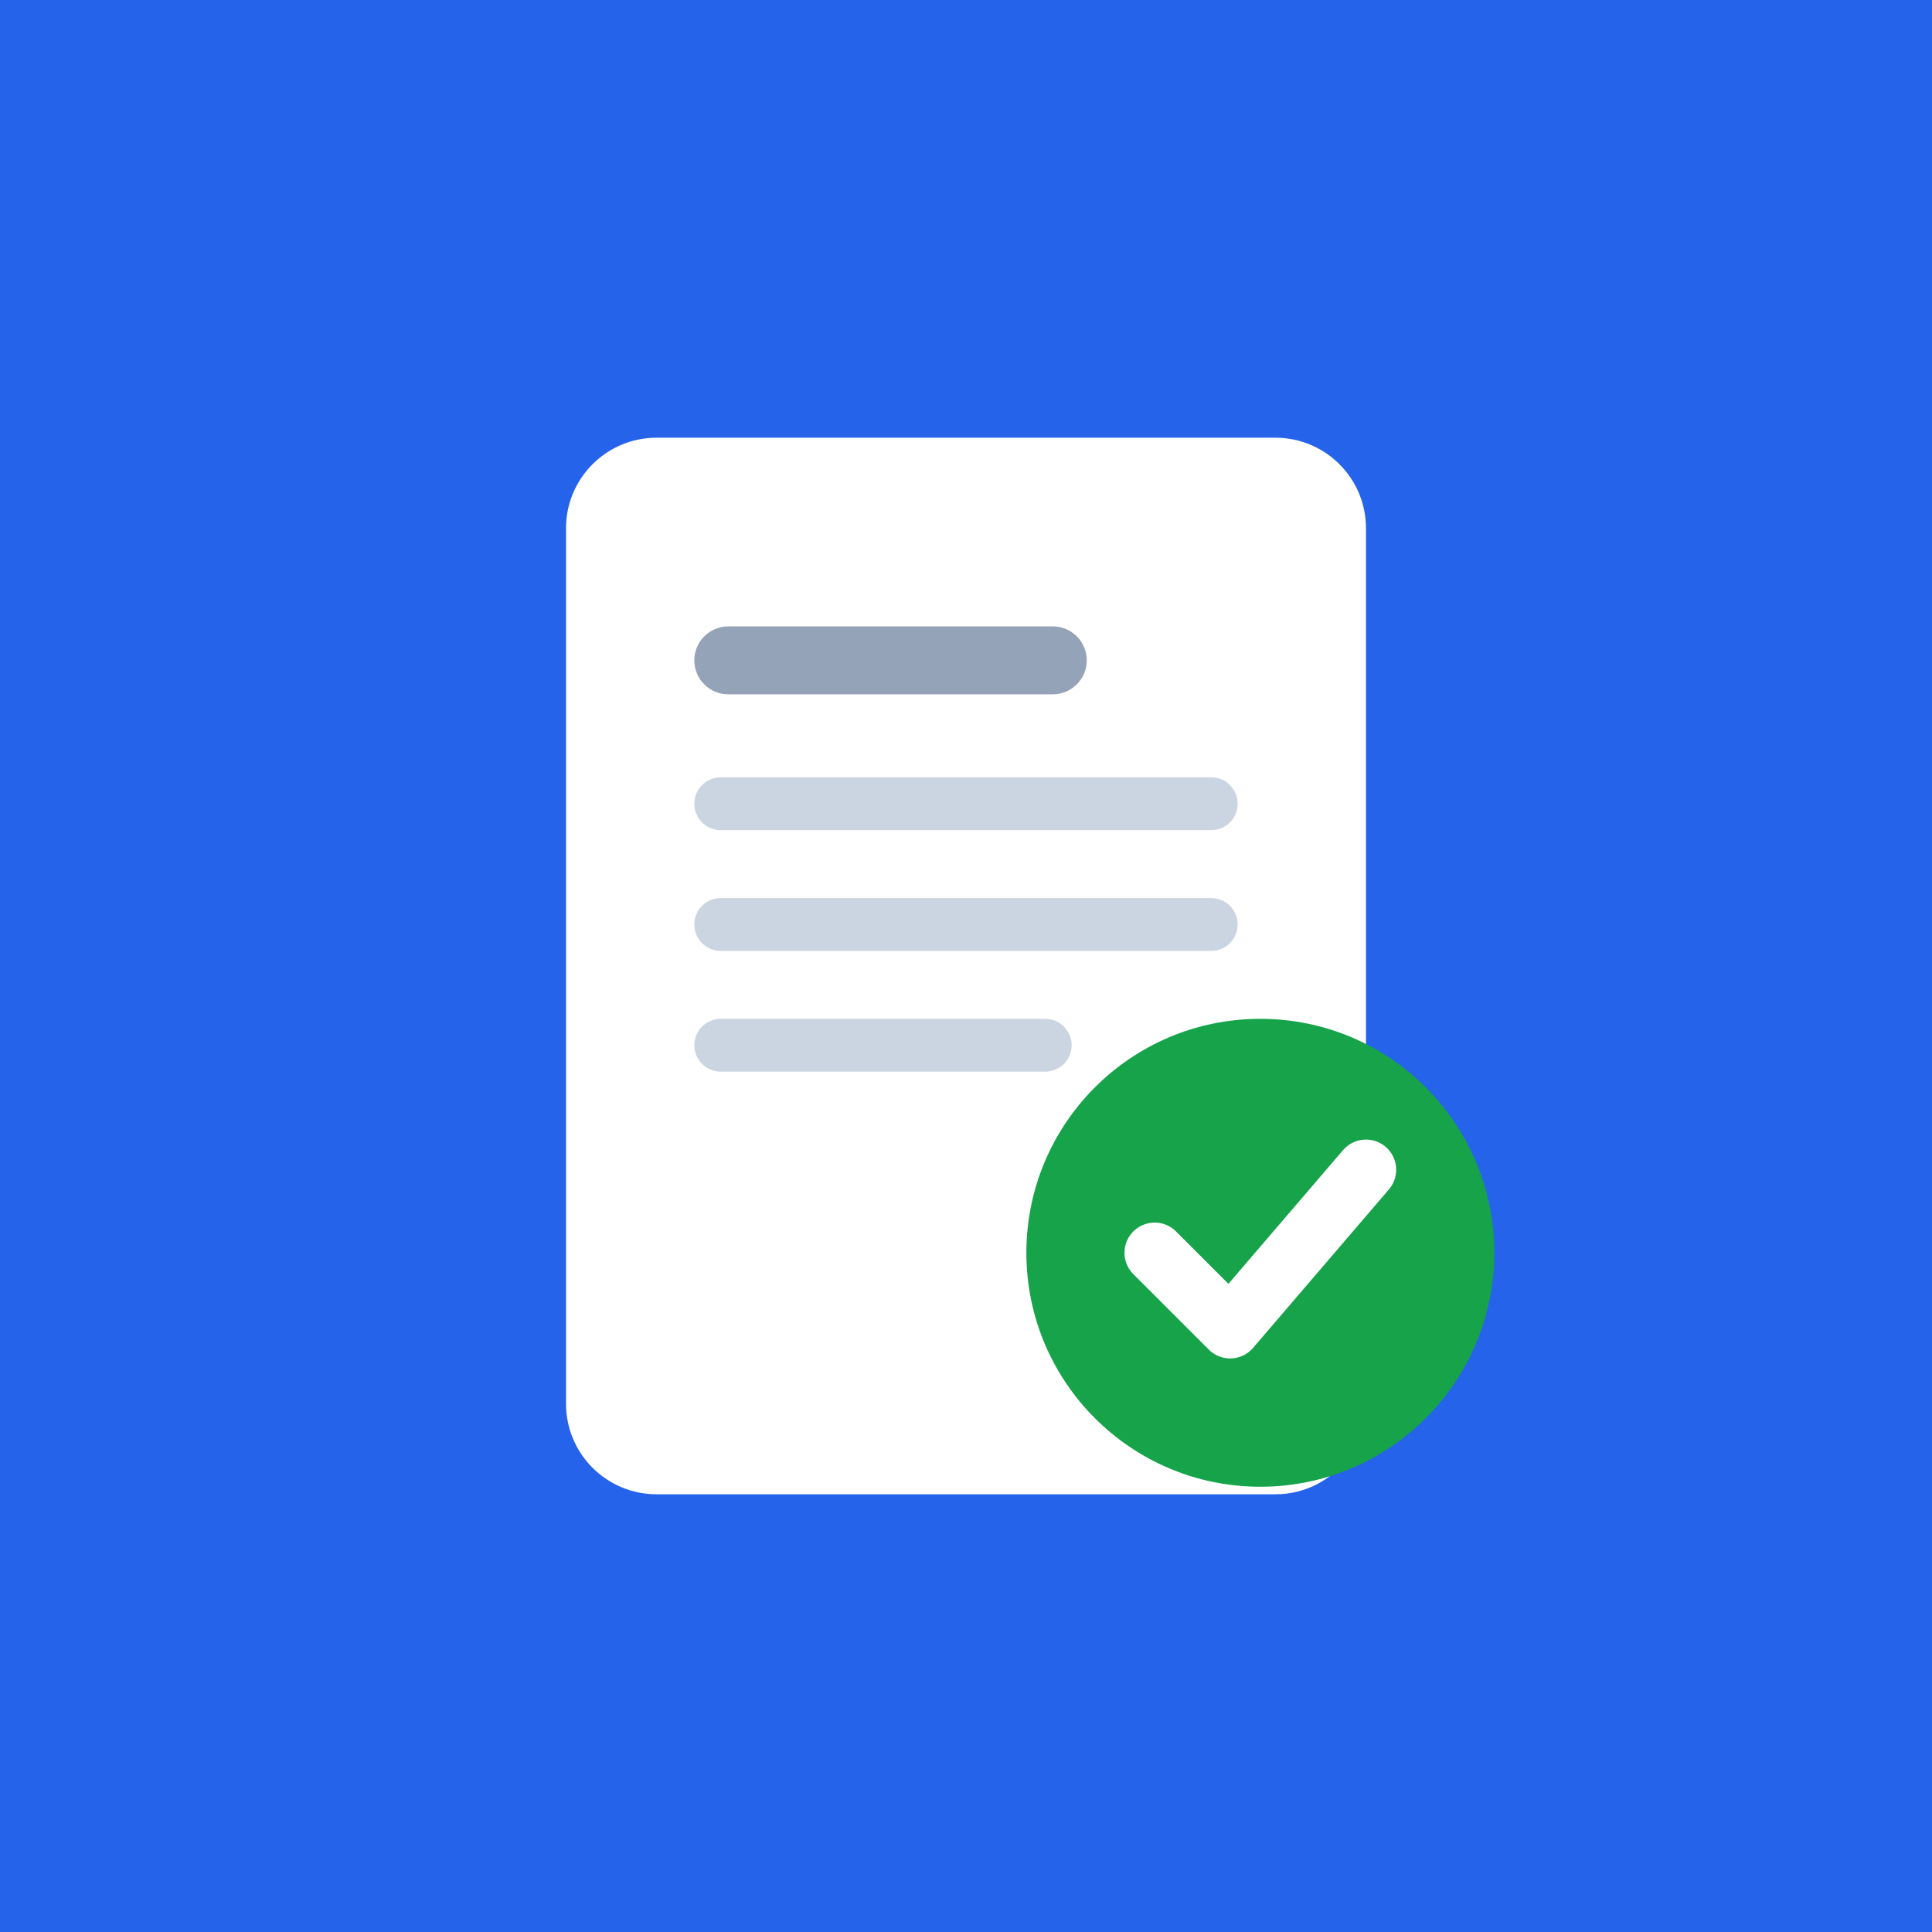
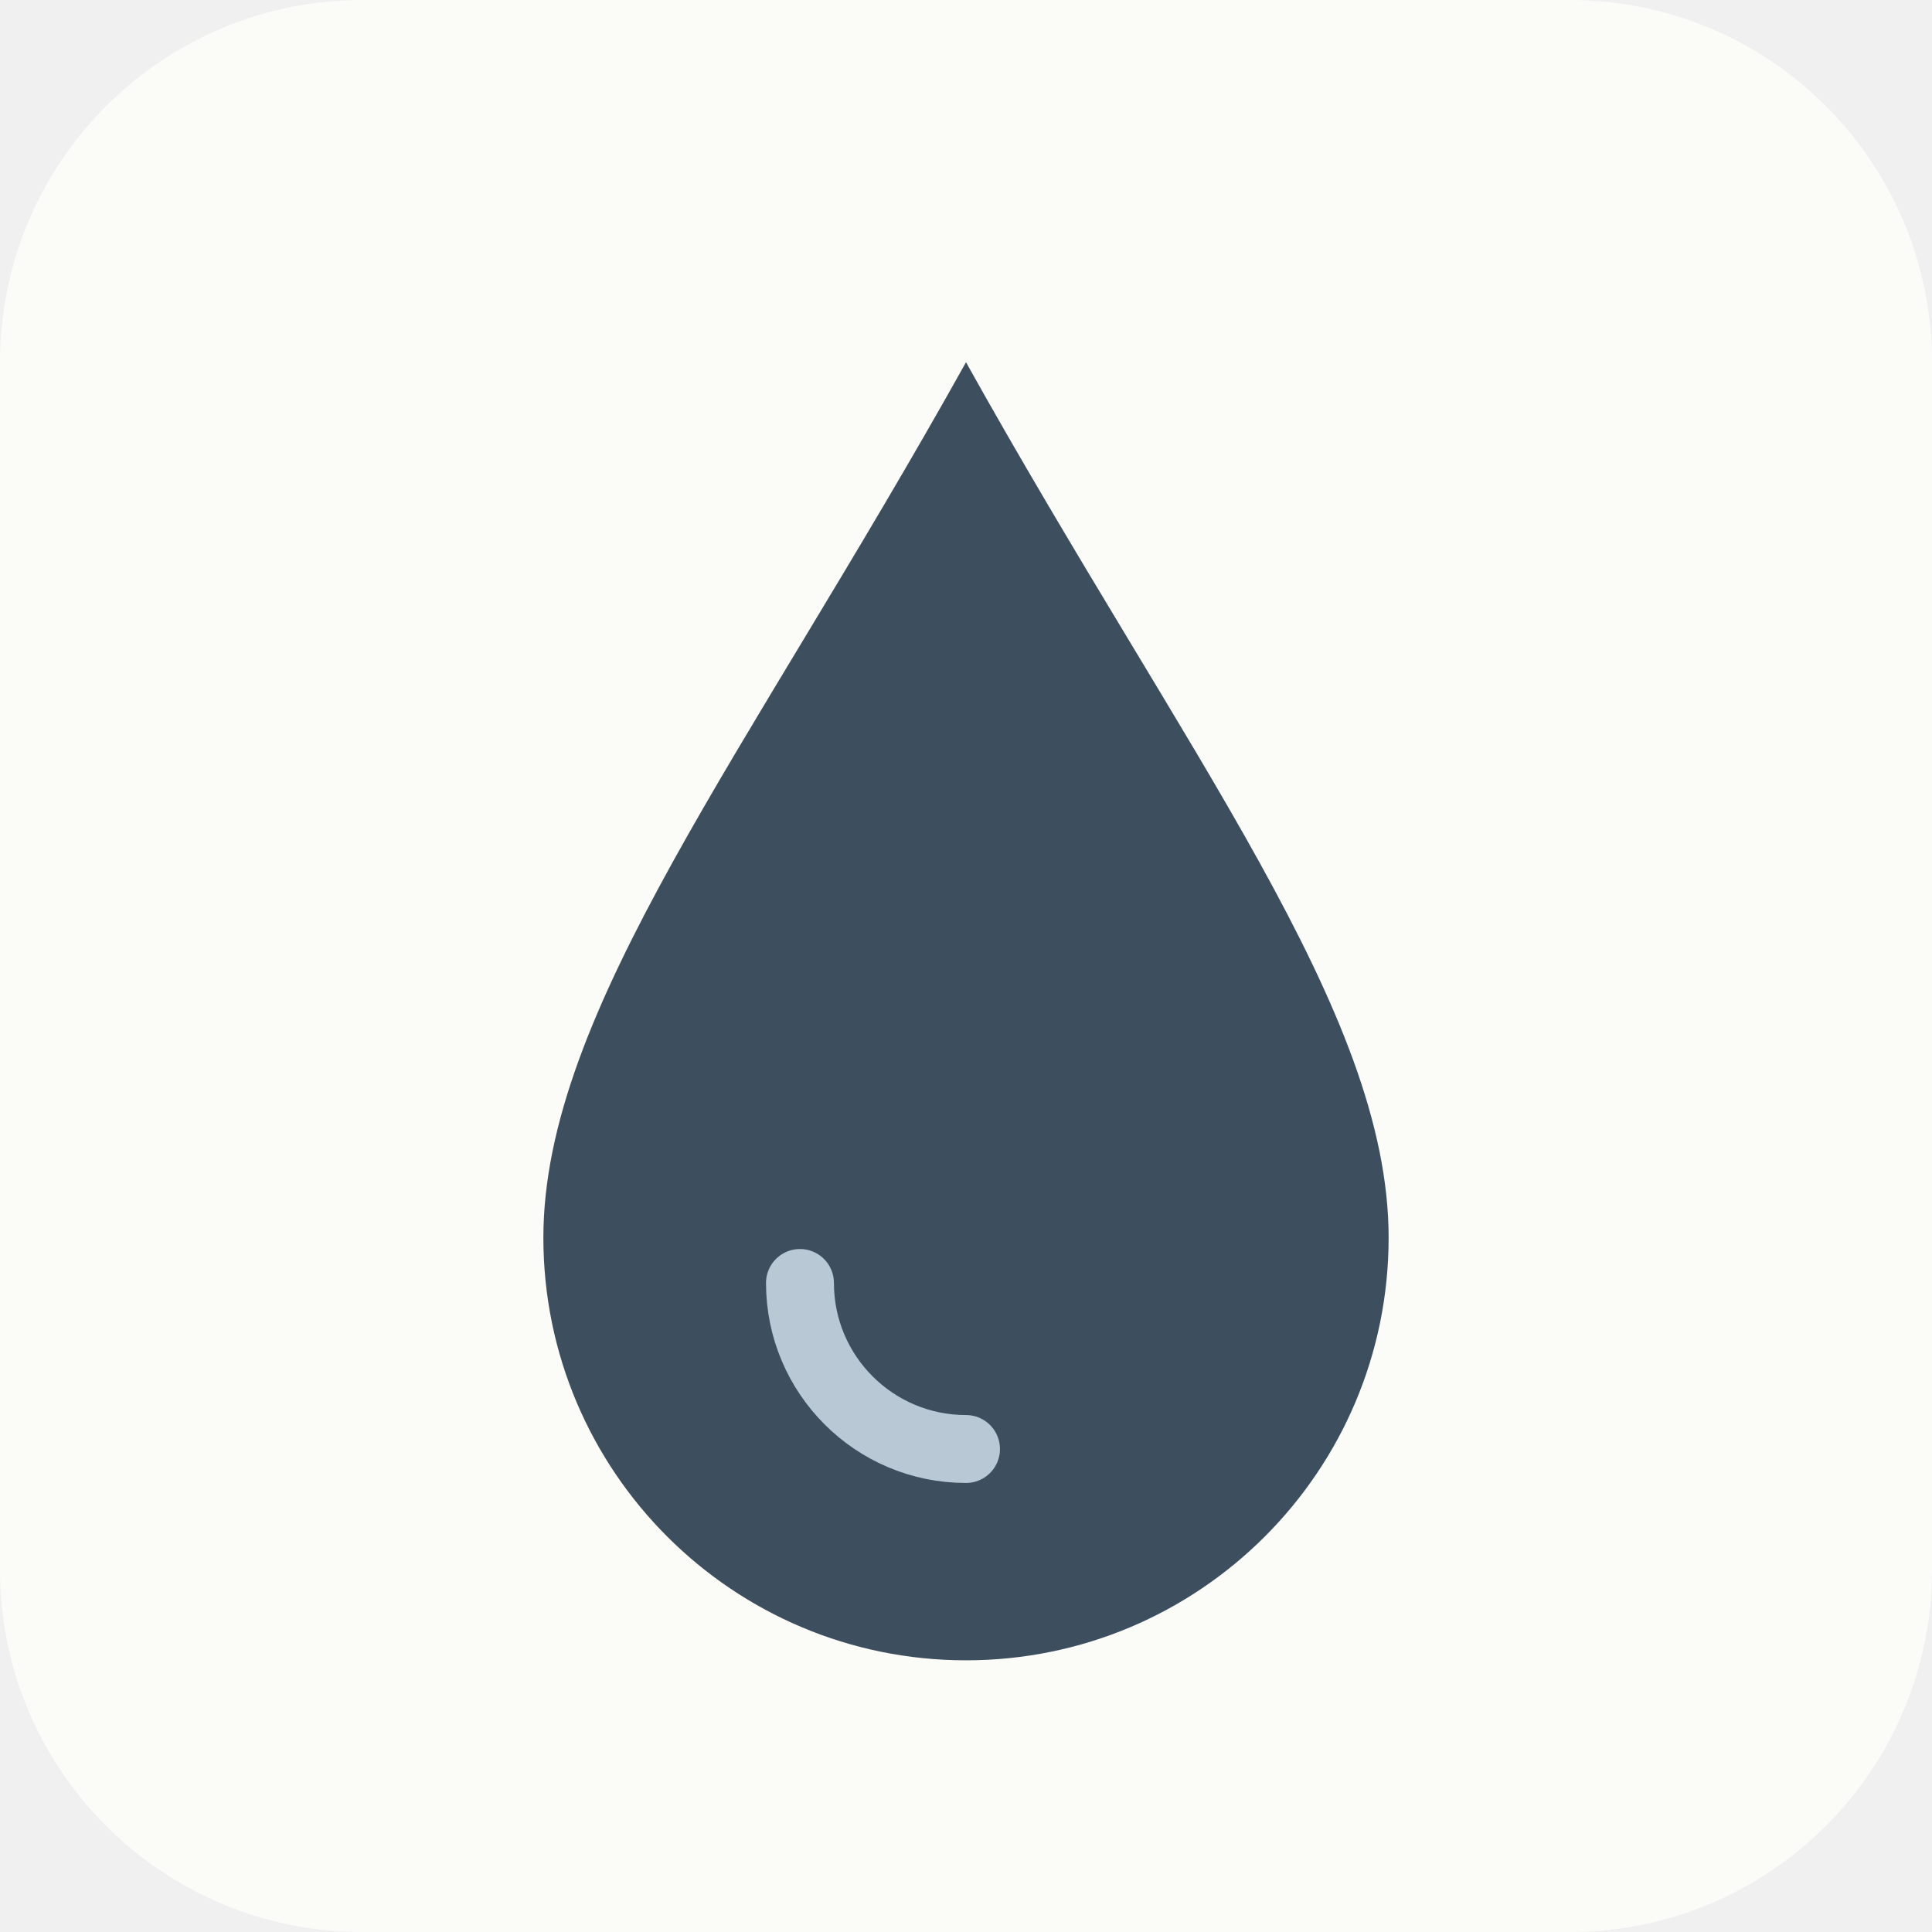
<svg xmlns="http://www.w3.org/2000/svg" width="512" height="512" viewBox="0 0 512 512">
-   <rect width="512" height="512" fill="#2563eb" />
-   <rect x="150" y="116" width="212" height="280" rx="24" fill="#ffffff" />
-   <rect x="184" y="166" width="104" height="18" rx="9" fill="#94a3b8" />
-   <rect x="184" y="206" width="144" height="14" rx="7" fill="#cbd5e1" />
-   <rect x="184" y="238" width="144" height="14" rx="7" fill="#cbd5e1" />
-   <rect x="184" y="270" width="100" height="14" rx="7" fill="#cbd5e1" />
-   <circle cx="334" cy="332" r="62" fill="#16a34a" />
-   <path d="M306 332 l20 20 l36 -42" fill="none" stroke="#ffffff" stroke-width="16" stroke-linecap="round" stroke-linejoin="round" />
+   <rect width="512" height="512" rx="96" fill="#fbfbf8" />
+   <path d="M256 96 C 198 200, 144 268, 144 328 A 112 112 0 1 0 368 328 C 368 268, 314 200, 256 96 Z" fill="#3d4e5e" />
+   <path d="M212 340 a 44 44 0 0 0 44 44" fill="none" stroke="#b8c8d4" stroke-width="18" stroke-linecap="round" />
</svg>
